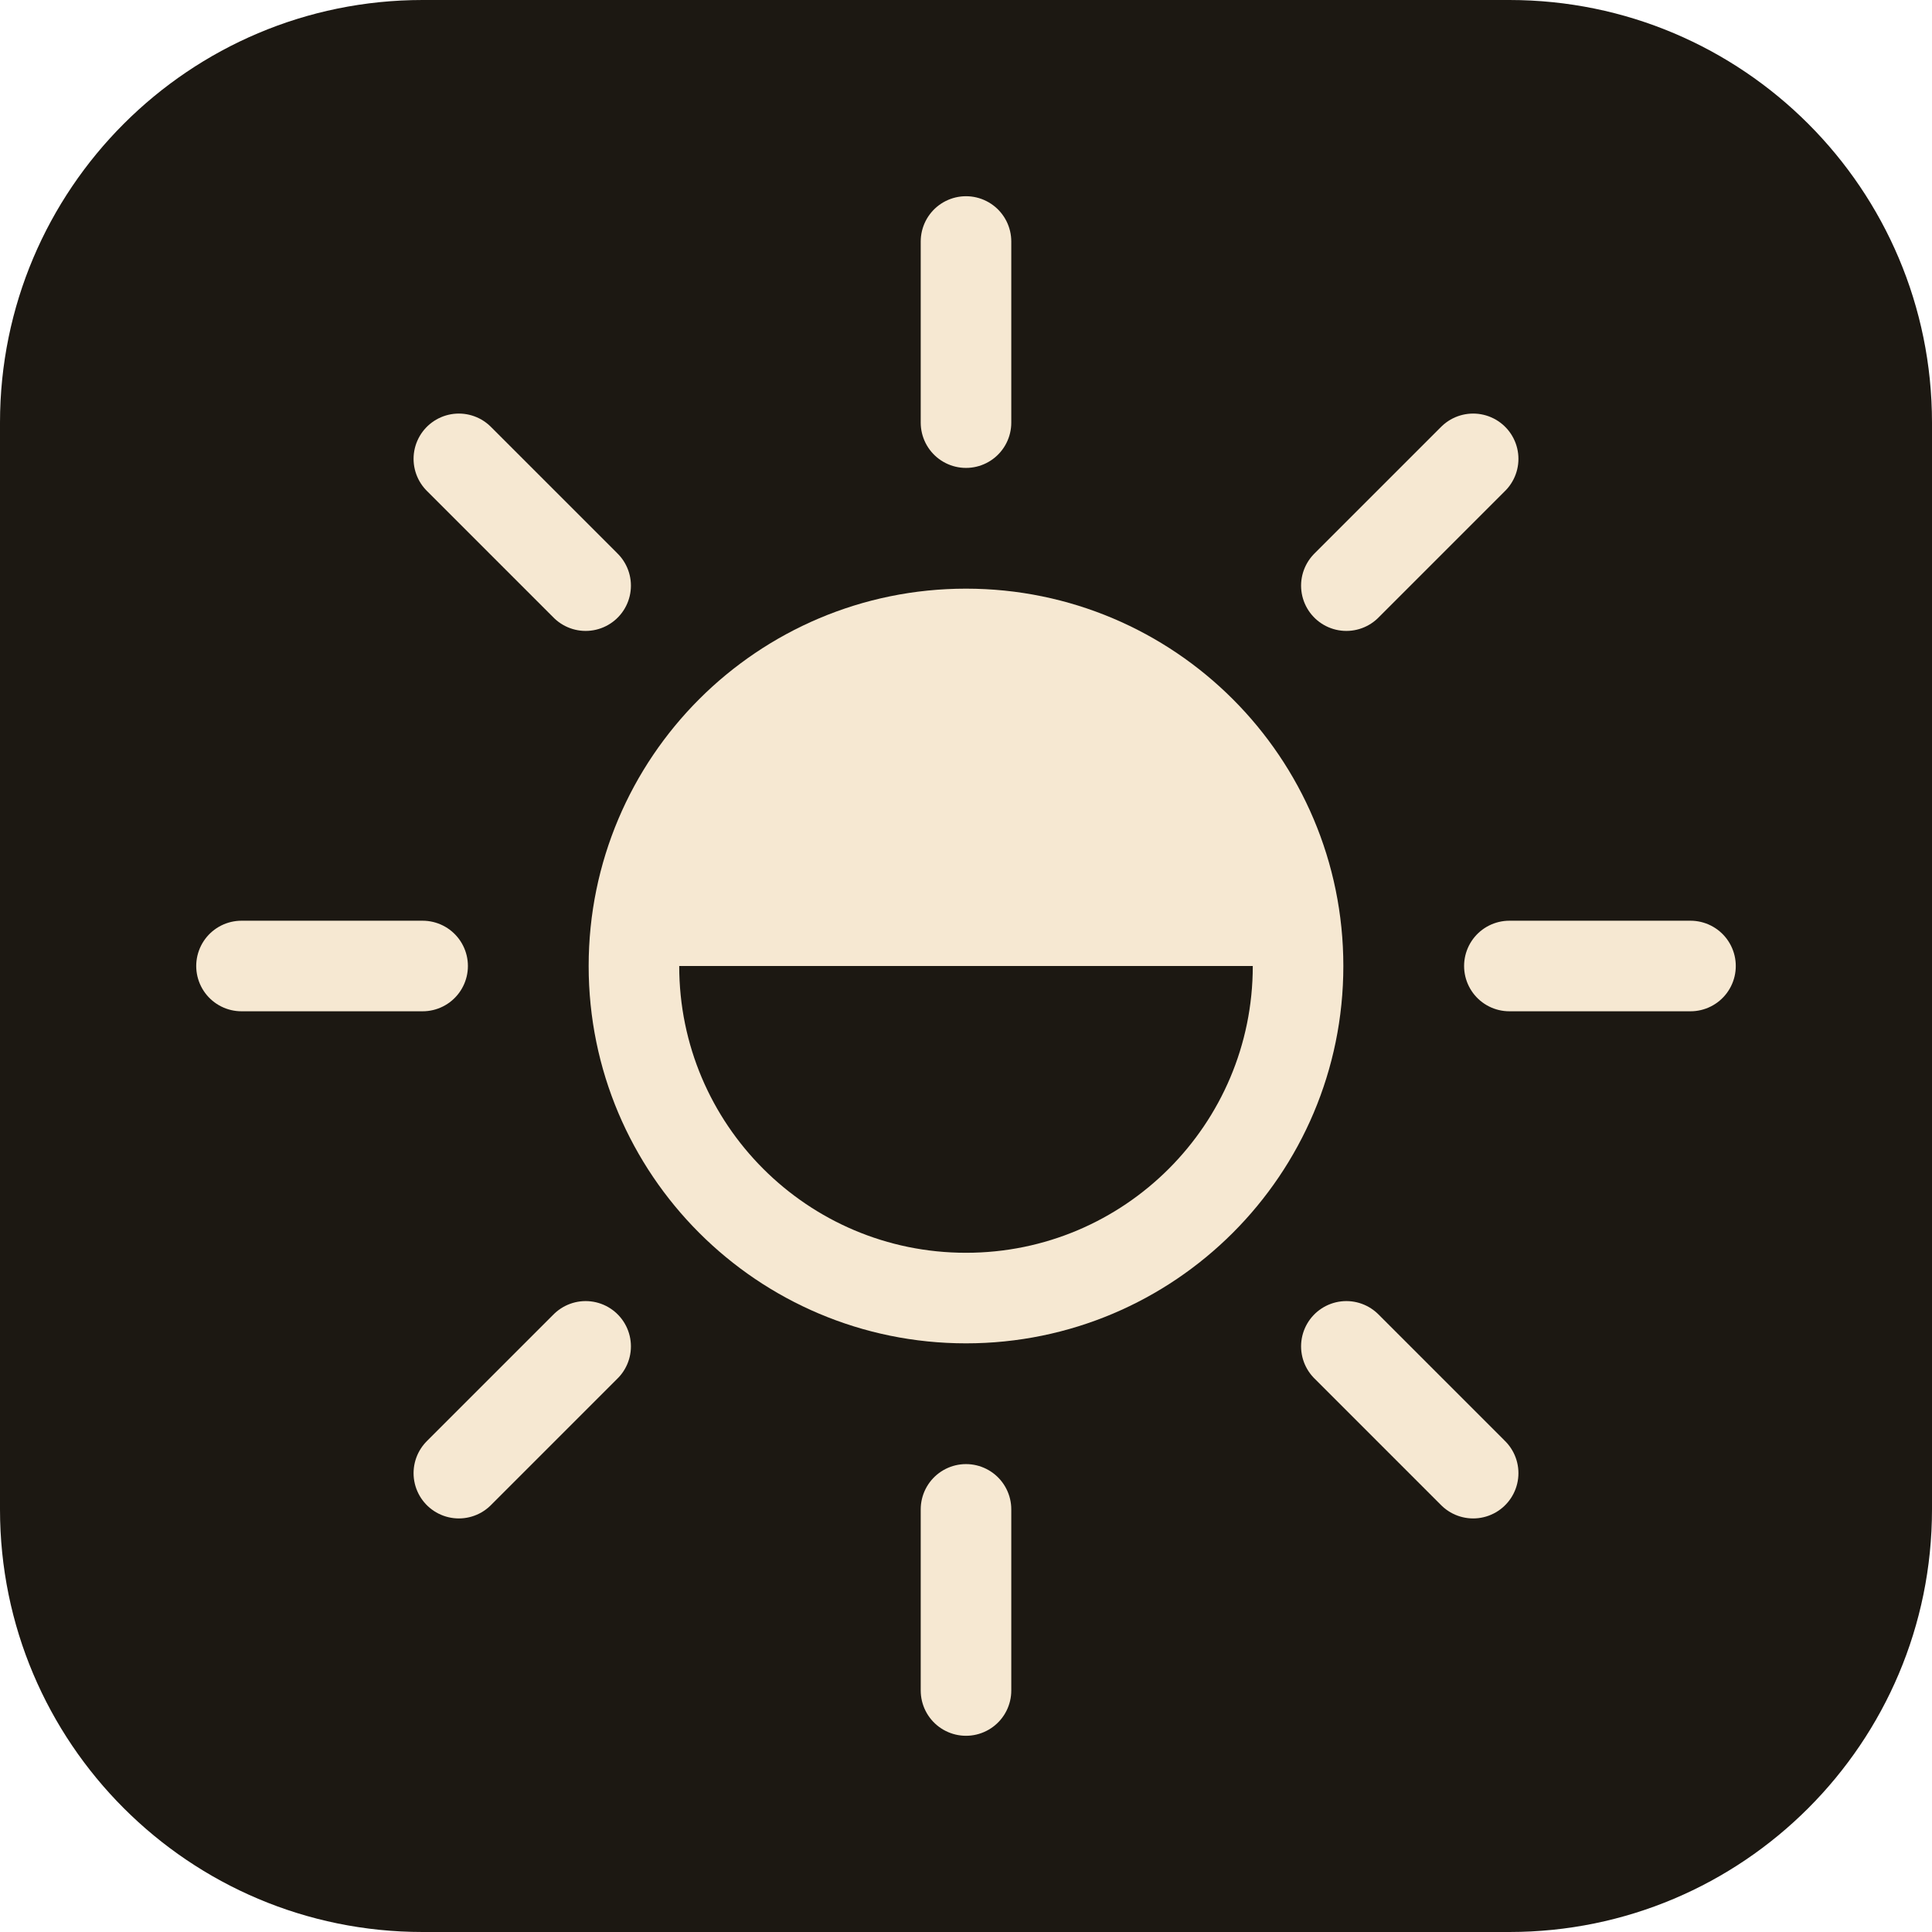
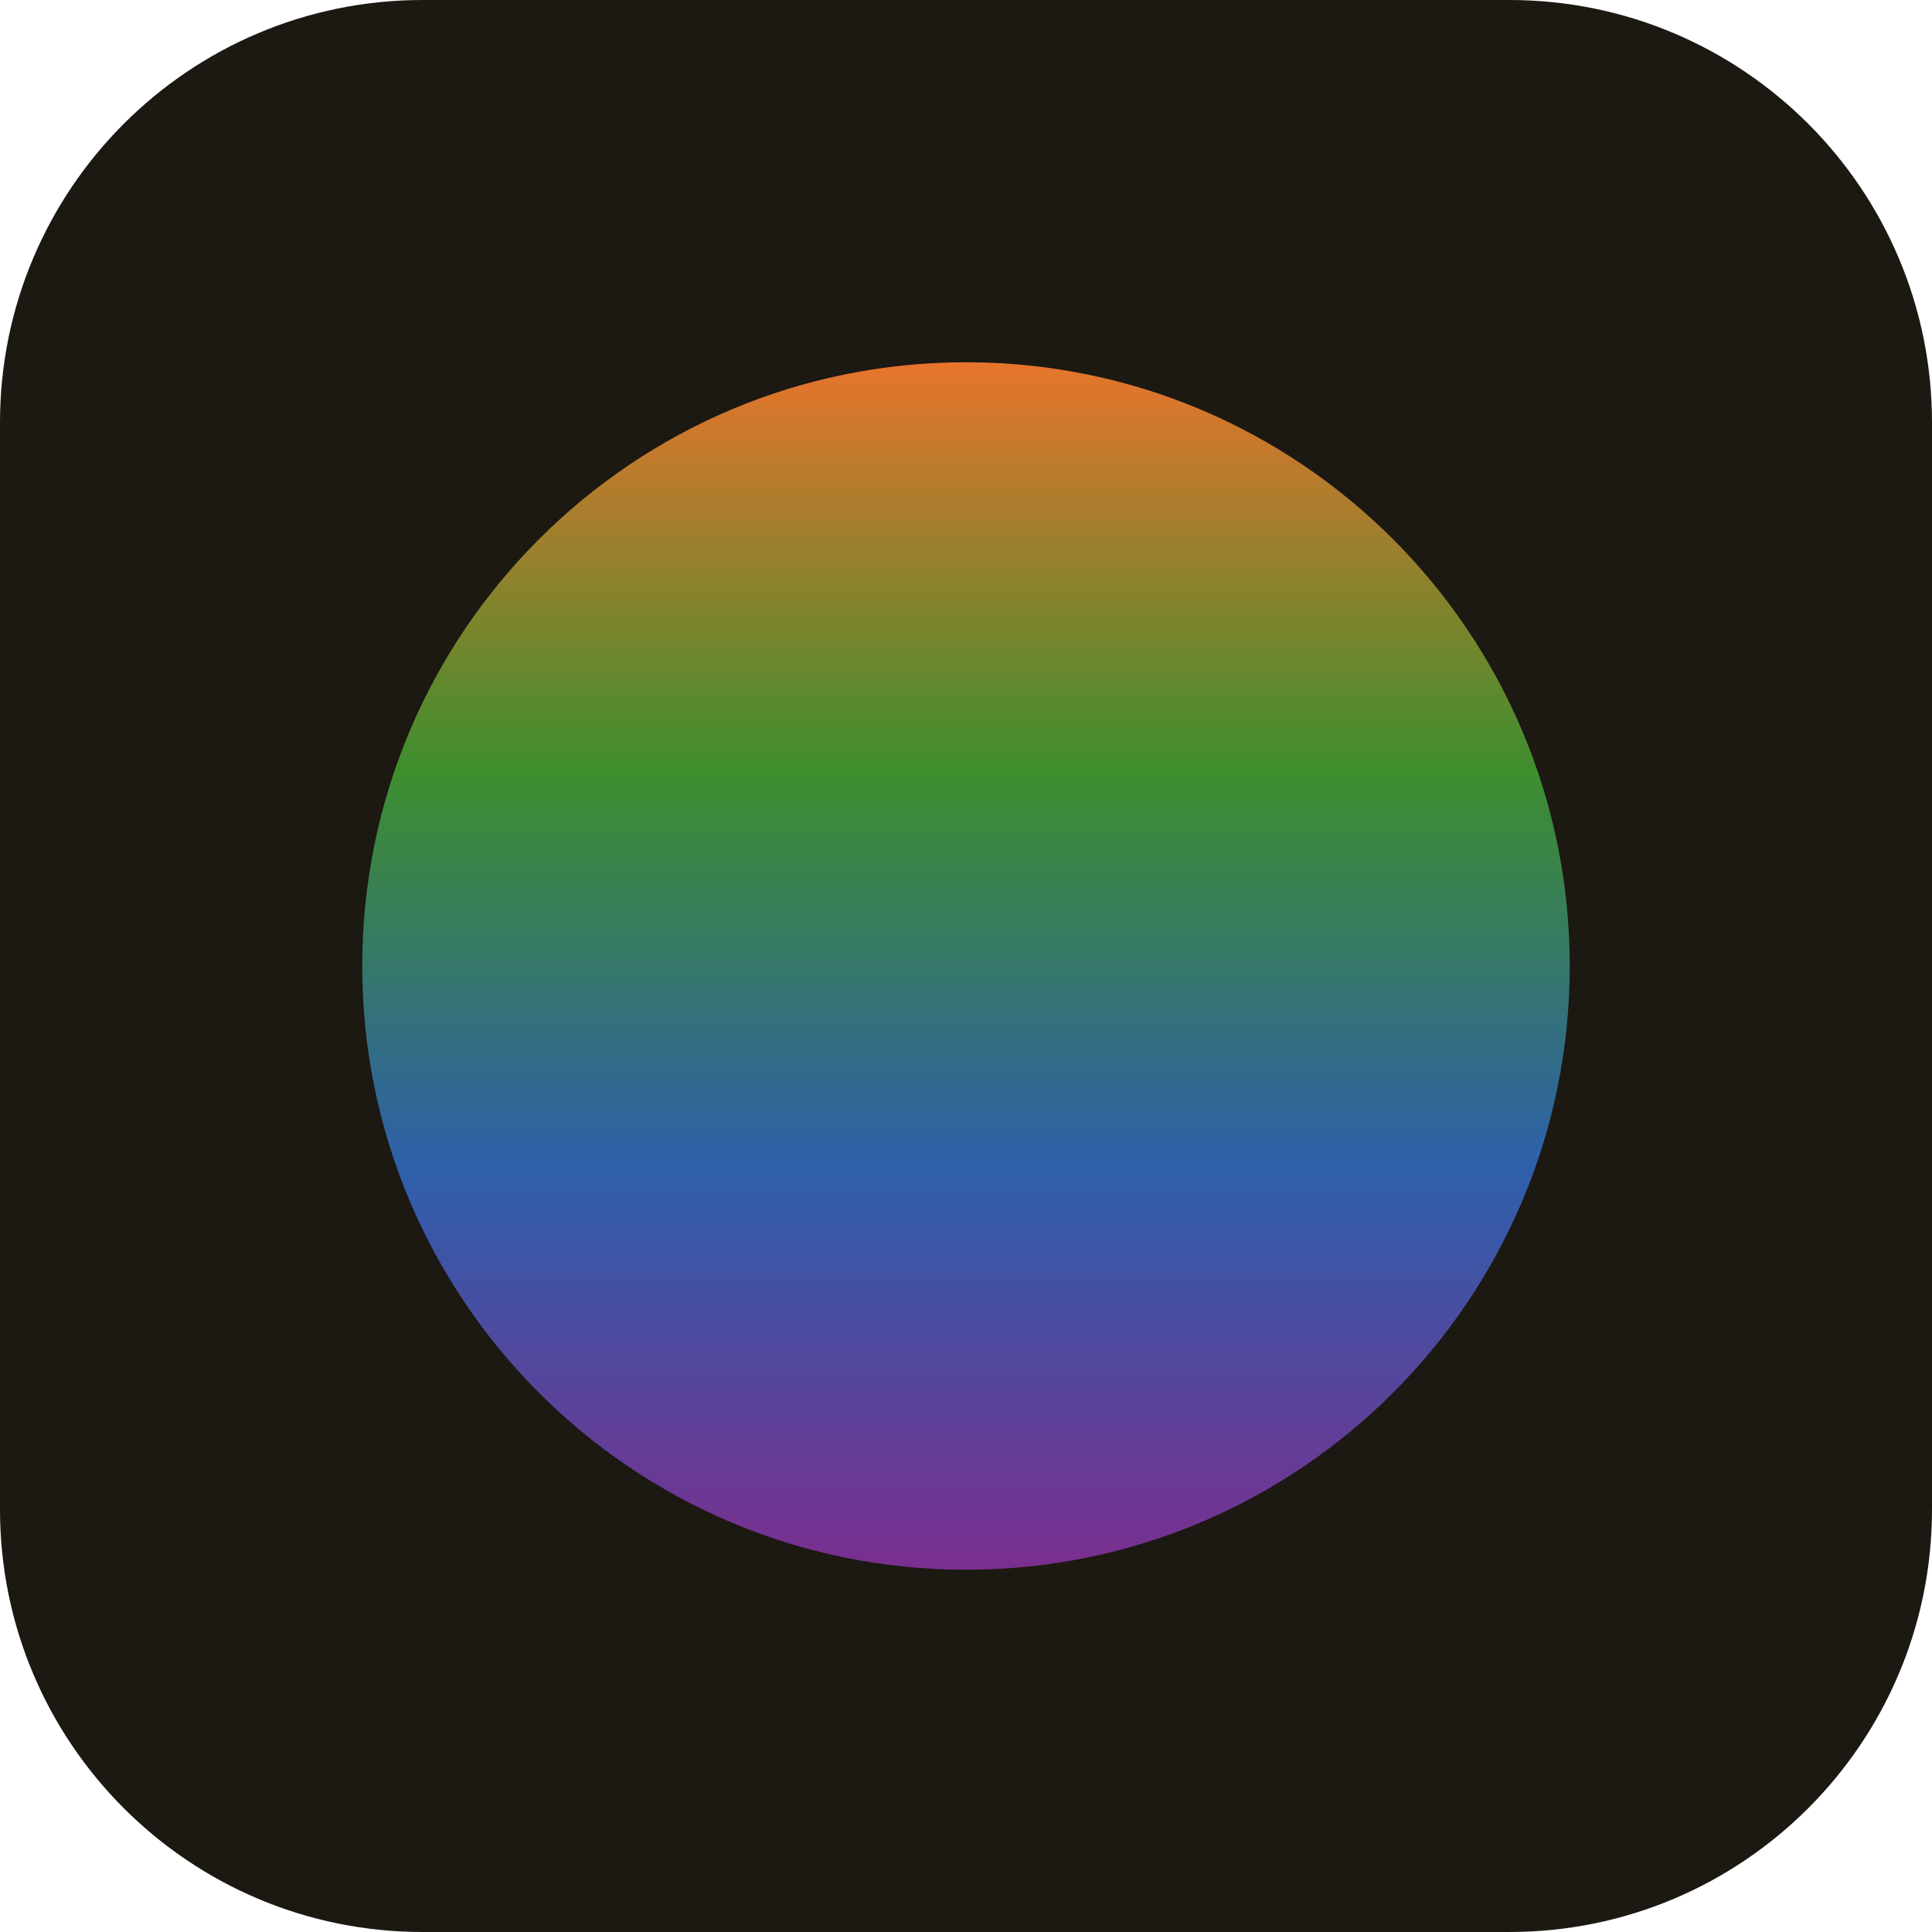
<svg xmlns="http://www.w3.org/2000/svg" viewBox="0 0 64 64" role="img" aria-label="AMPM Building Services">
+   <defs>
+     <linearGradient id="arc" x1="32" y1="12" x2="32" y2="52" gradientUnits="userSpaceOnUse">
+       <stop offset="0" stop-color="#E8742C" />
+       <stop offset="0.34" stop-color="#3D8E2E" />
+       <stop offset="0.67" stop-color="#2E5FAB" />
+       <stop offset="1" stop-color="#7A2E8F" />
+     </linearGradient>
+   </defs>
  <rect width="64" height="64" rx="14" fill="#1c1812" />
-   <g stroke="#f6e8d2" stroke-width="3" stroke-linecap="round">
-     <line x1="32" y1="8" x2="32" y2="14" />
-     <line x1="32" y1="50" x2="32" y2="56" />
-     <line x1="8" y1="32" x2="14" y2="32" />
-     <line x1="50" y1="32" x2="56" y2="32" />
-     <line x1="15.2" y1="15.2" x2="19.4" y2="19.4" />
-     <line x1="44.6" y1="44.6" x2="48.8" y2="48.8" />
-     <line x1="48.8" y1="15.2" x2="44.6" y2="19.4" />
-     <line x1="19.4" y1="44.6" x2="15.2" y2="48.8" />
-   </g>
-   <circle cx="32" cy="32" r="11" fill="none" stroke="#f6e8d2" stroke-width="3" />
-   <path d="M21 32 A11 11 0 0 1 43 32 Z" fill="#f6e8d2" />
+   <circle cx="32" cy="32" r="20" fill="url(#arc)" />
</svg>
